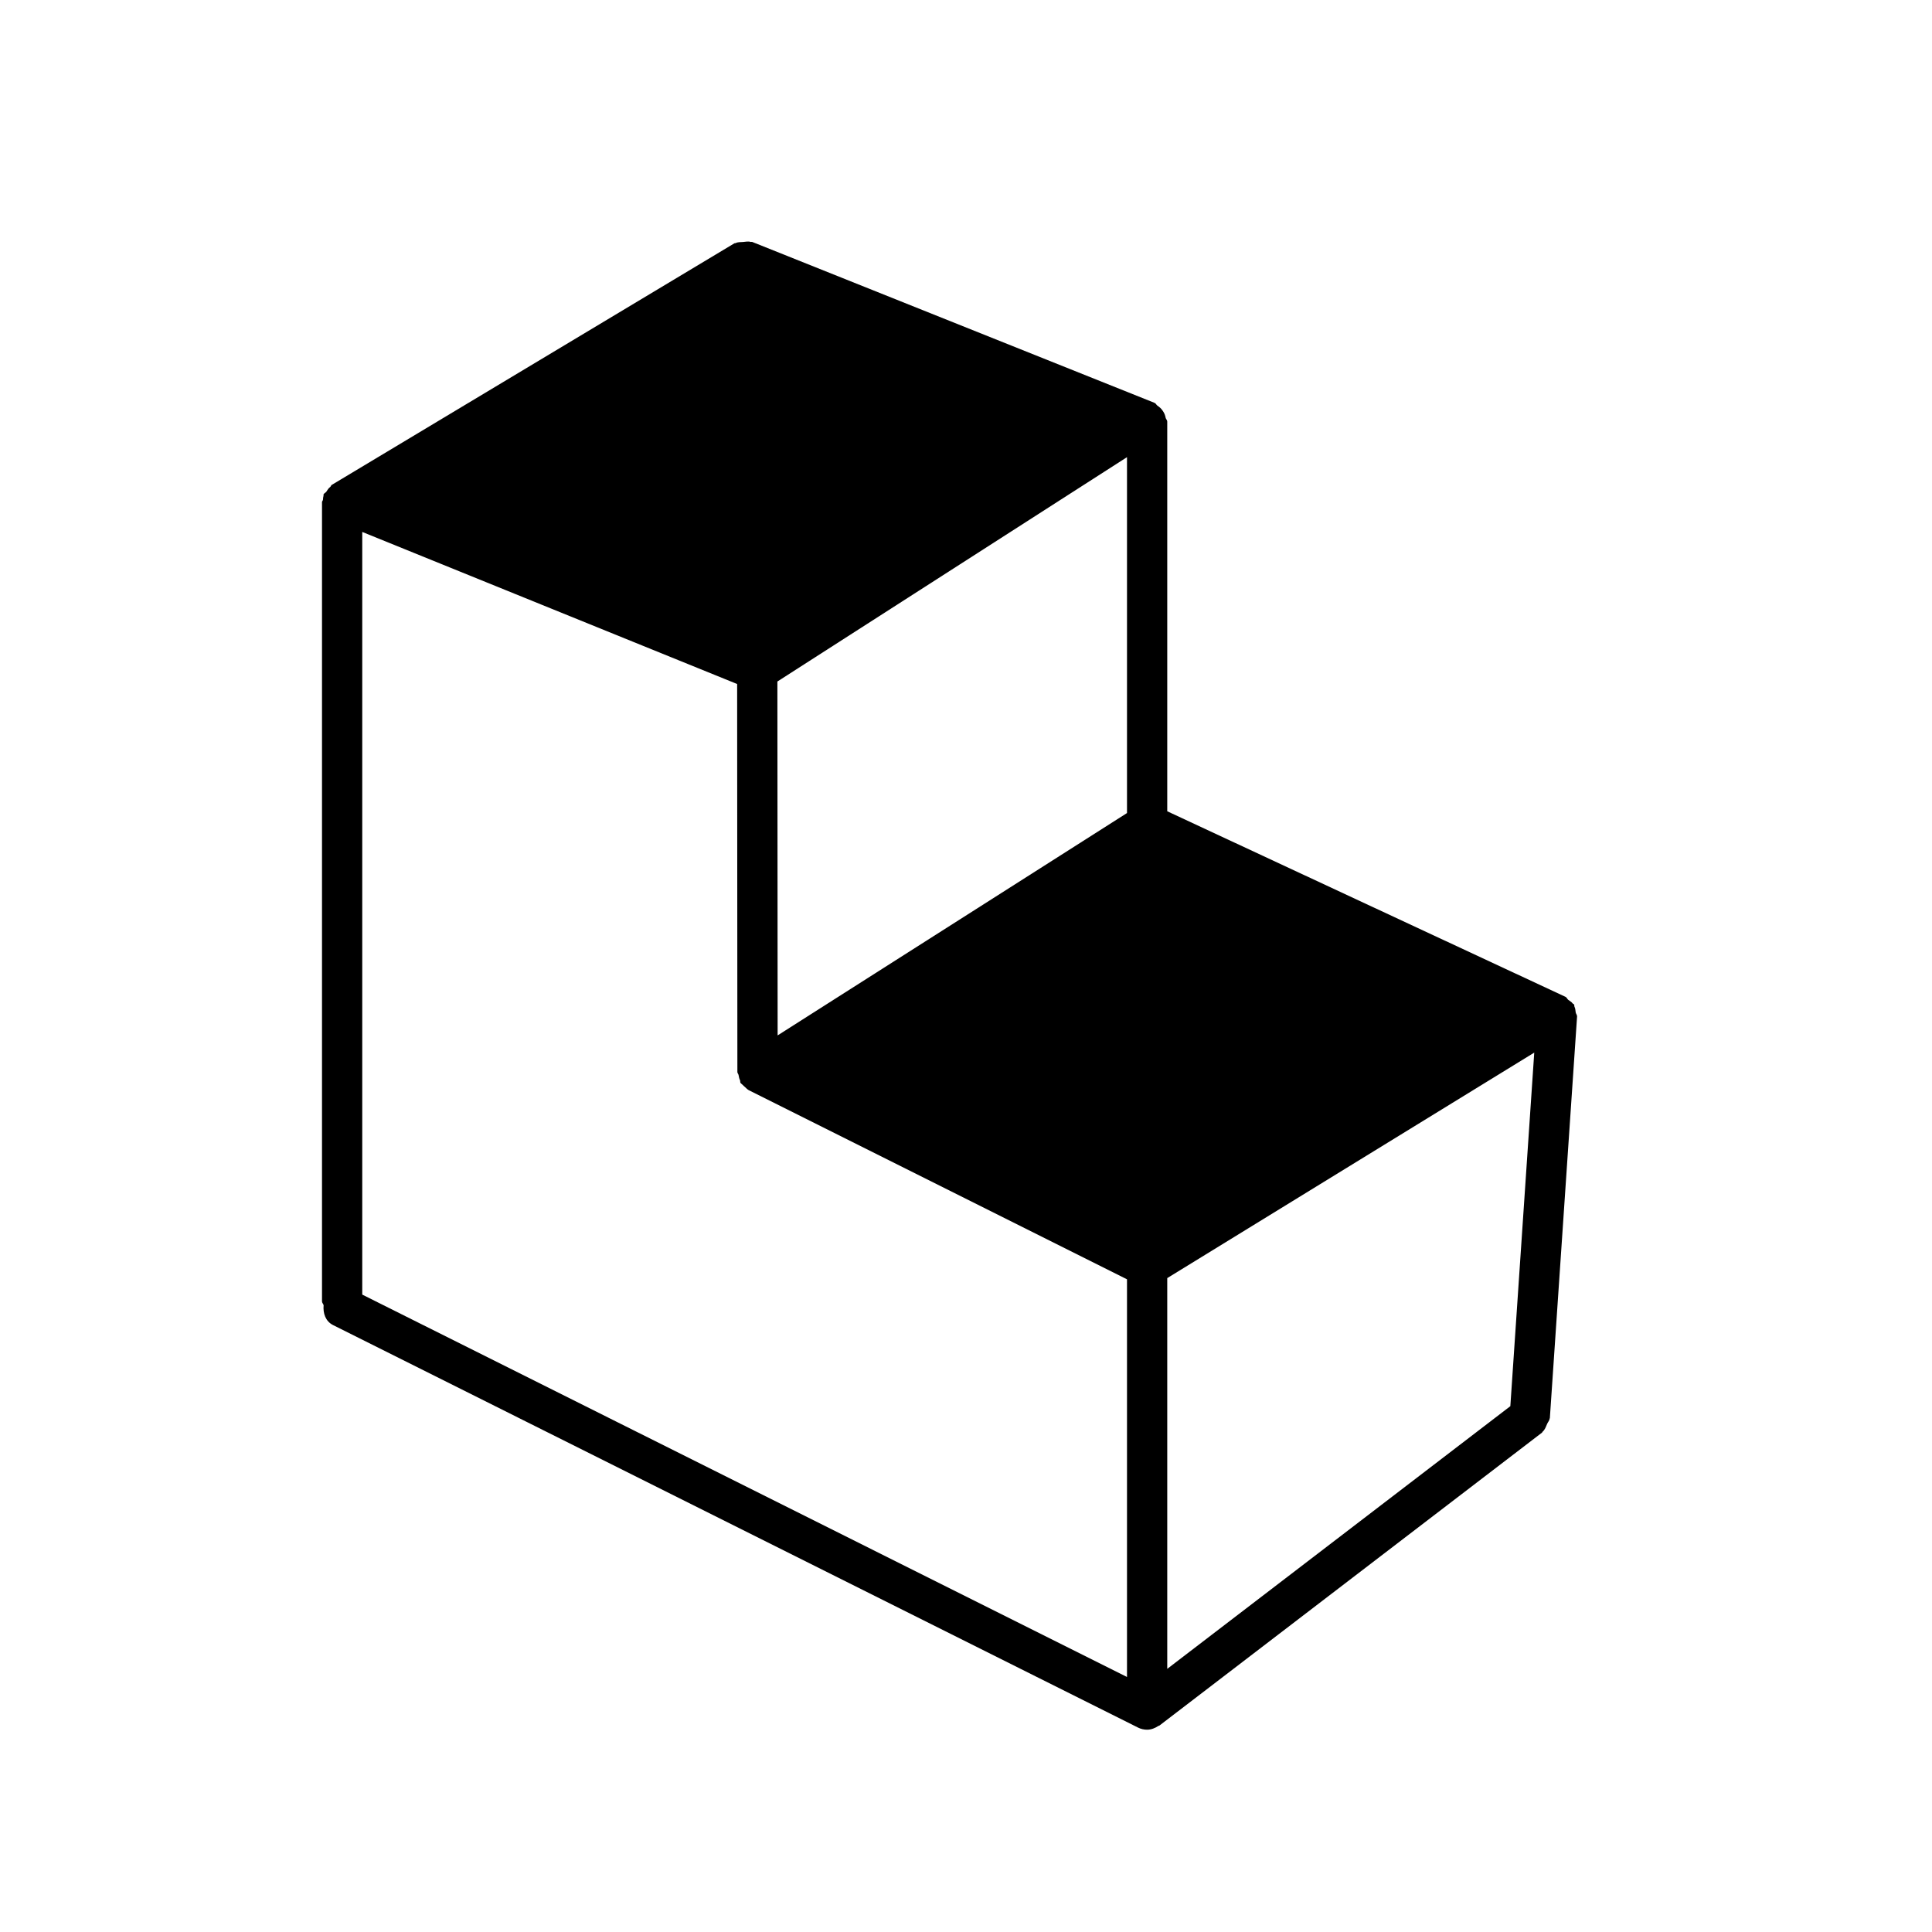
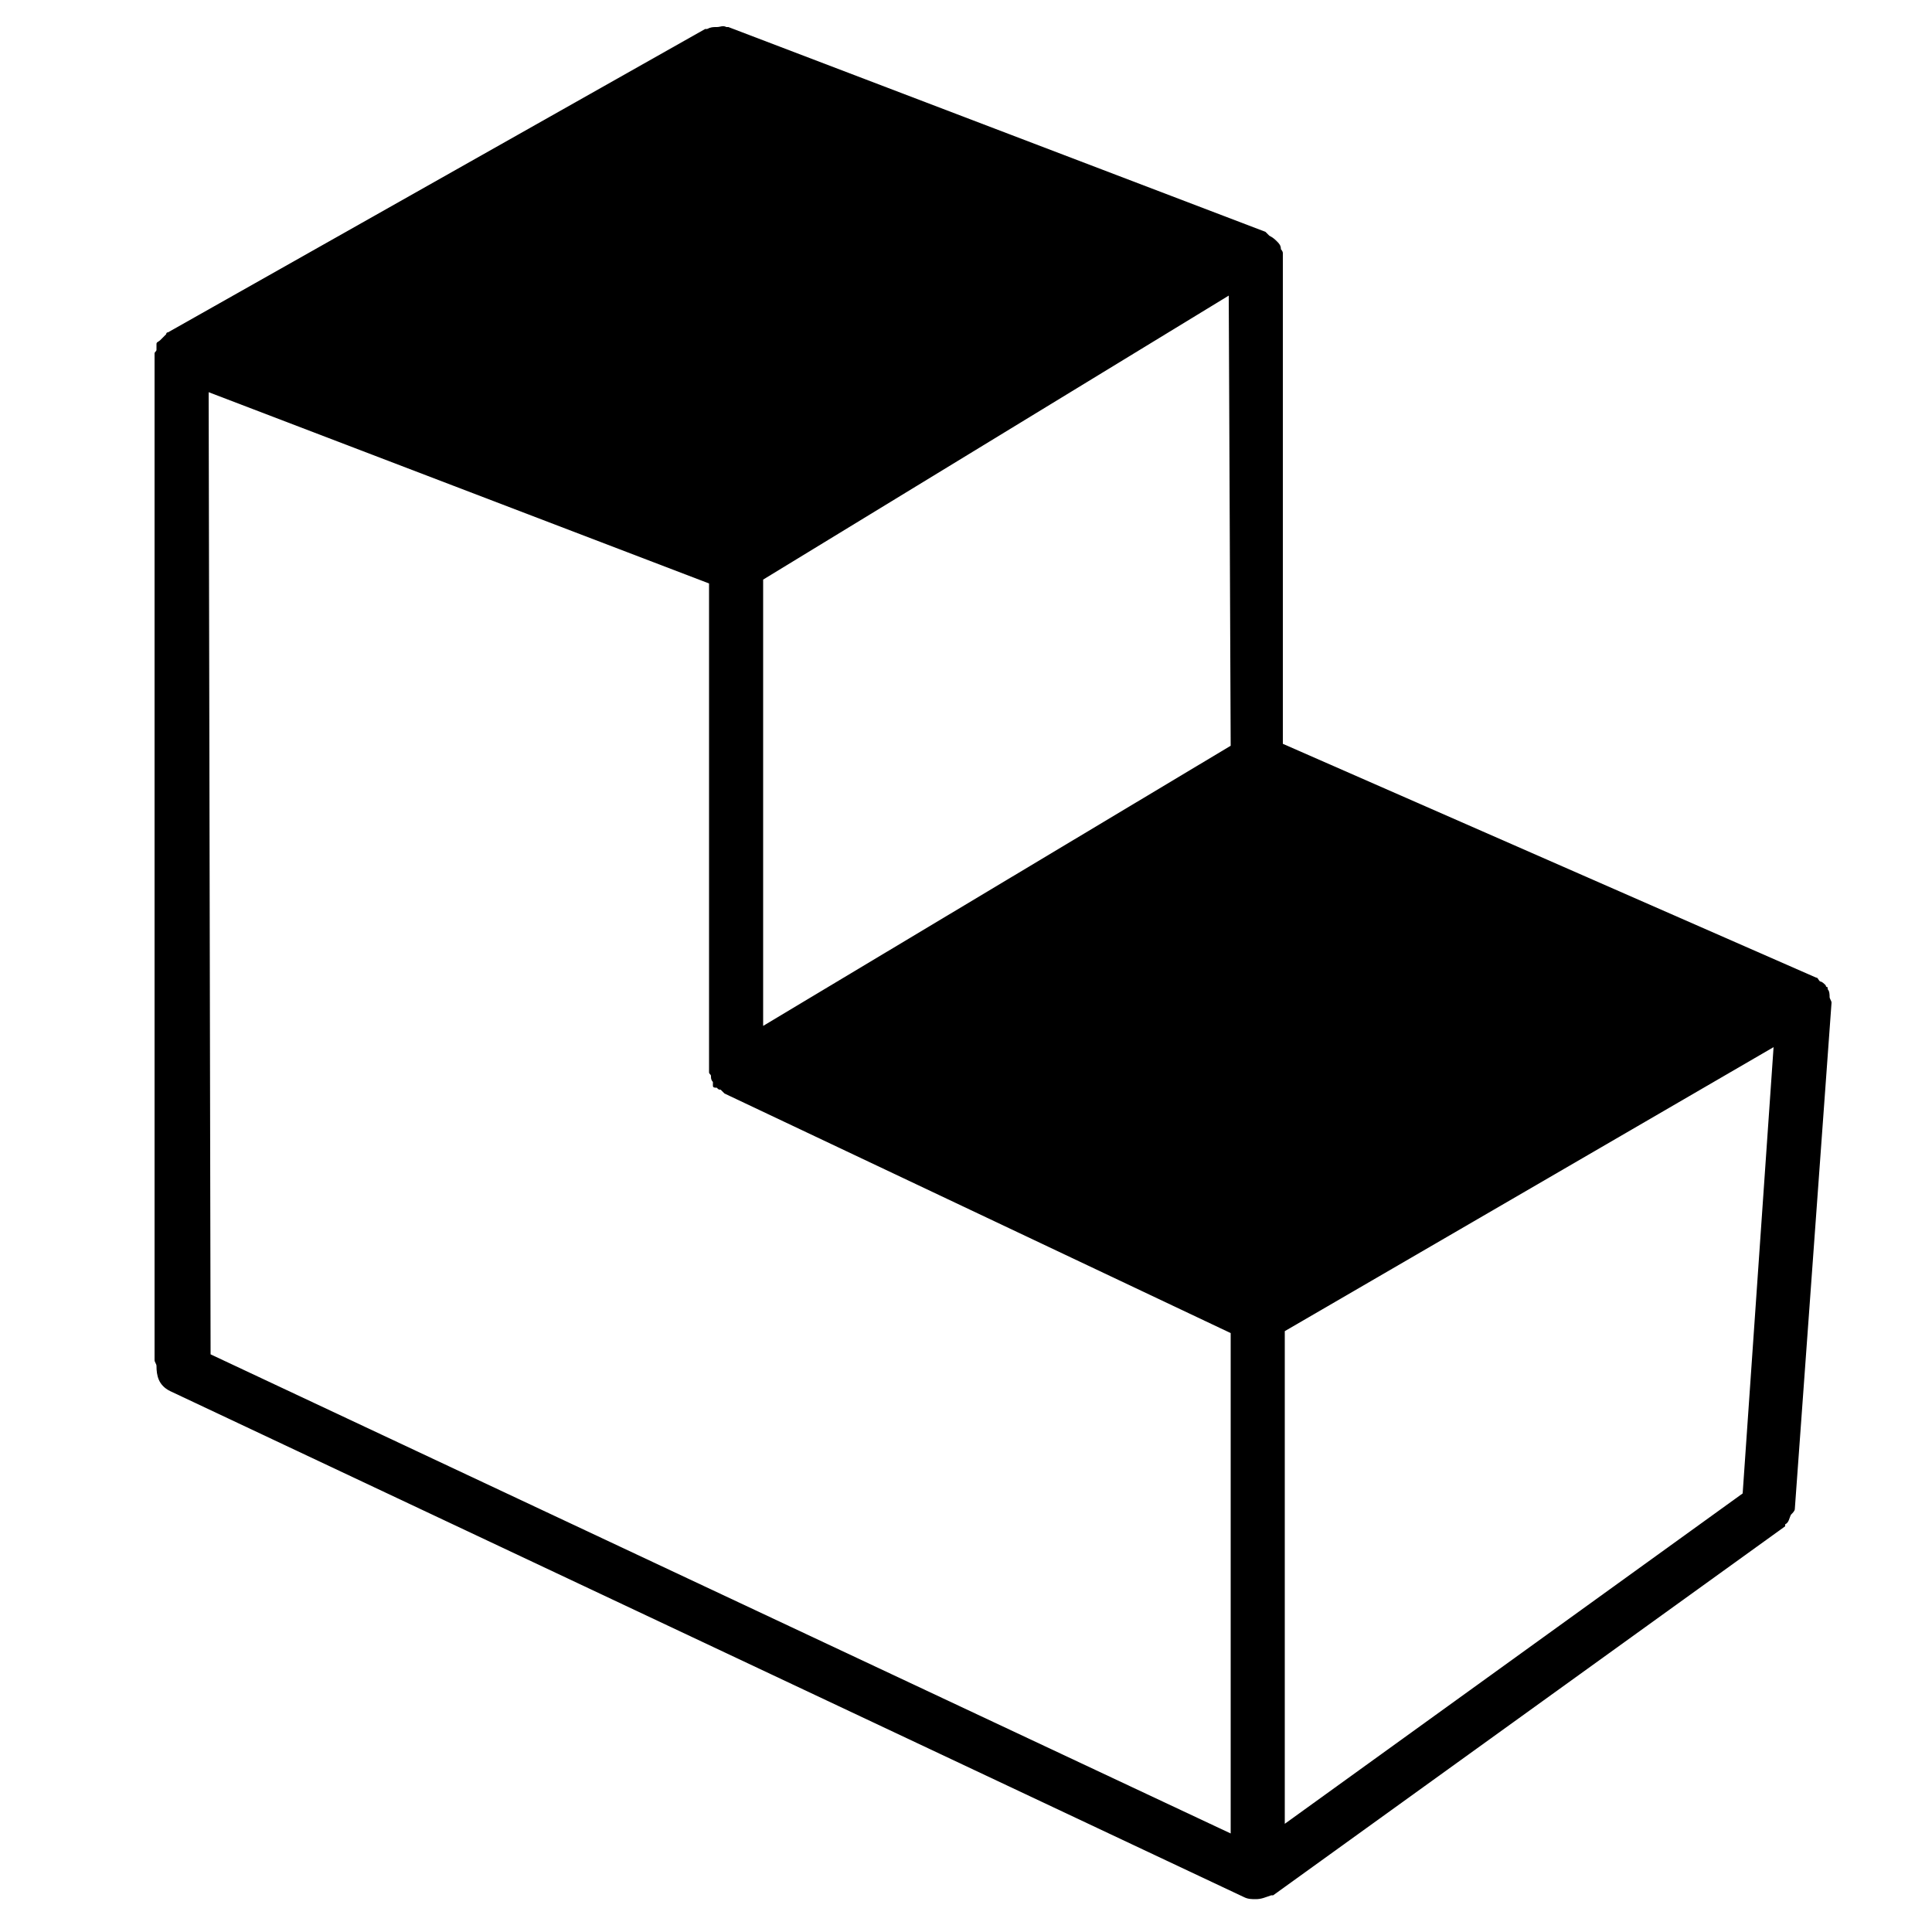
- <svg xmlns="http://www.w3.org/2000/svg" height="100px" width="100px" fill="#000000" viewBox="0 0 24 24" version="1.1" x="0px" y="0px">
-   <g stroke="none" stroke-width="1" fill="none" fill-rule="evenodd">
-     <g fill="#000000">
-       <path d="M4.5,6.608 L9.157,8.497 L9.16,13.317 C9.16,13.332 9.173,13.341 9.175,13.356 C9.179,13.38 9.183,13.399 9.193,13.42 C9.198,13.431 9.192,13.442 9.199,13.452 C9.206,13.462 9.217,13.467 9.226,13.477 C9.235,13.487 9.243,13.494 9.254,13.503 C9.268,13.515 9.28,13.53 9.296,13.539 C9.297,13.539 9.297,13.541 9.298,13.541 L14,15.892 L14,20.832 L4.5,16.082 L4.5,6.608 Z M14,10.1 L9.66,12.862 L9.657,8.466 L14,5.679 L14,10.1 Z M18.762,17.468 L14.5,20.731 L14.5,15.877 L19.059,13.076 L18.762,17.468 Z M19.591,12.627 C19.592,12.608 19.577,12.595 19.574,12.577 C19.57,12.55 19.57,12.528 19.558,12.504 C19.554,12.496 19.559,12.486 19.554,12.479 C19.55,12.472 19.542,12.472 19.537,12.466 C19.522,12.445 19.502,12.437 19.482,12.421 C19.468,12.41 19.464,12.391 19.447,12.383 L14.5,10.078 L14.5,5.237 C14.5,5.218 14.484,5.207 14.48,5.19 C14.474,5.157 14.464,5.132 14.445,5.105 C14.427,5.077 14.407,5.059 14.379,5.04 C14.364,5.03 14.36,5.012 14.343,5.005 L9.343,3.005 C9.337,3.003 9.331,3.007 9.325,3.005 C9.293,2.995 9.263,3.004 9.229,3.006 C9.197,3.009 9.167,3.005 9.139,3.02 C9.134,3.023 9.127,3.019 9.122,3.023 L4.122,6.023 C4.112,6.028 4.111,6.041 4.103,6.048 C4.081,6.065 4.069,6.084 4.054,6.108 C4.044,6.122 4.025,6.127 4.019,6.143 C4.016,6.149 4.021,6.155 4.019,6.161 C4.013,6.177 4.014,6.191 4.012,6.208 C4.011,6.219 4,6.226 4,6.237 L4,16.166 C4,16.185 4.016,16.197 4.02,16.214 C4.011,16.314 4.043,16.413 4.138,16.461 L14.138,21.461 C14.174,21.479 14.212,21.487 14.25,21.487 C14.3,21.487 14.348,21.468 14.39,21.44 C14.393,21.437 14.398,21.439 14.402,21.436 L19.156,17.796 C19.159,17.794 19.159,17.789 19.162,17.786 C19.192,17.761 19.203,17.724 19.219,17.688 C19.229,17.665 19.247,17.648 19.25,17.623 C19.25,17.62 19.253,17.618 19.253,17.615 L19.591,12.627 Z" />
+ <svg xmlns="http://www.w3.org/2000/svg" version="1.1" id="Layer_1" x="0px" y="0px" viewBox="0 0 100 100" style="enable-background:new 0 0 100 100;" xml:space="preserve">
+   <style type="text/css">
+ 	.st0{fill-rule:evenodd;clip-rule:evenodd;}
+ </style>
+   <g>
+     <g>
+       <path class="st0" d="M10.8,20.3l25.9,9.9l0,25.3c0,0.1,0.1,0.1,0.1,0.2c0,0.1,0,0.2,0.1,0.3c0,0.1,0,0.1,0,0.2    c0,0.1,0.1,0.1,0.2,0.1c0.1,0.1,0.1,0.1,0.2,0.1c0.1,0.1,0.1,0.1,0.2,0.2c0,0,0,0,0,0L63.7,69l0,25.9L10.9,70.1L10.8,20.3z     M63.7,38.6L39.5,53.1l0-23.1l24.1-14.7L63.7,38.6z M90.2,77.3L66.5,94.4l0-25.5l25.3-14.7L90.2,77.3z M94.8,51.9    c0-0.1-0.1-0.2-0.1-0.3c0-0.1,0-0.3-0.1-0.4c0,0,0-0.1,0-0.1c0,0-0.1,0-0.1-0.1c-0.1-0.1-0.2-0.2-0.3-0.2    c-0.1-0.1-0.1-0.2-0.2-0.2L66.4,38.5l0-25.4c0-0.1-0.1-0.2-0.1-0.2c0-0.2-0.1-0.3-0.2-0.4c-0.1-0.1-0.2-0.2-0.4-0.3    c-0.1-0.1-0.1-0.1-0.2-0.2L37.7,1.4c0,0-0.1,0-0.1,0c-0.2-0.1-0.3,0-0.5,0c-0.2,0-0.3,0-0.5,0.1c0,0-0.1,0-0.1,0L8.7,17.2    c-0.1,0-0.1,0.1-0.1,0.1c-0.1,0.1-0.2,0.2-0.3,0.3c-0.1,0.1-0.2,0.1-0.2,0.2c0,0,0,0.1,0,0.1c0,0.1,0,0.2,0,0.2    c0,0.1-0.1,0.1-0.1,0.2l0,52.1c0,0.1,0.1,0.2,0.1,0.3c0,0.5,0.1,1,0.7,1.3l55.6,26.2c0.2,0.1,0.4,0.1,0.6,0.1    c0.3,0,0.5-0.1,0.8-0.2c0,0,0,0,0.1,0L92.4,79c0,0,0,0,0-0.1c0.2-0.1,0.2-0.3,0.3-0.5c0.1-0.1,0.2-0.2,0.2-0.3c0,0,0,0,0,0    L94.8,51.9z" />
    </g>
  </g>
</svg>
